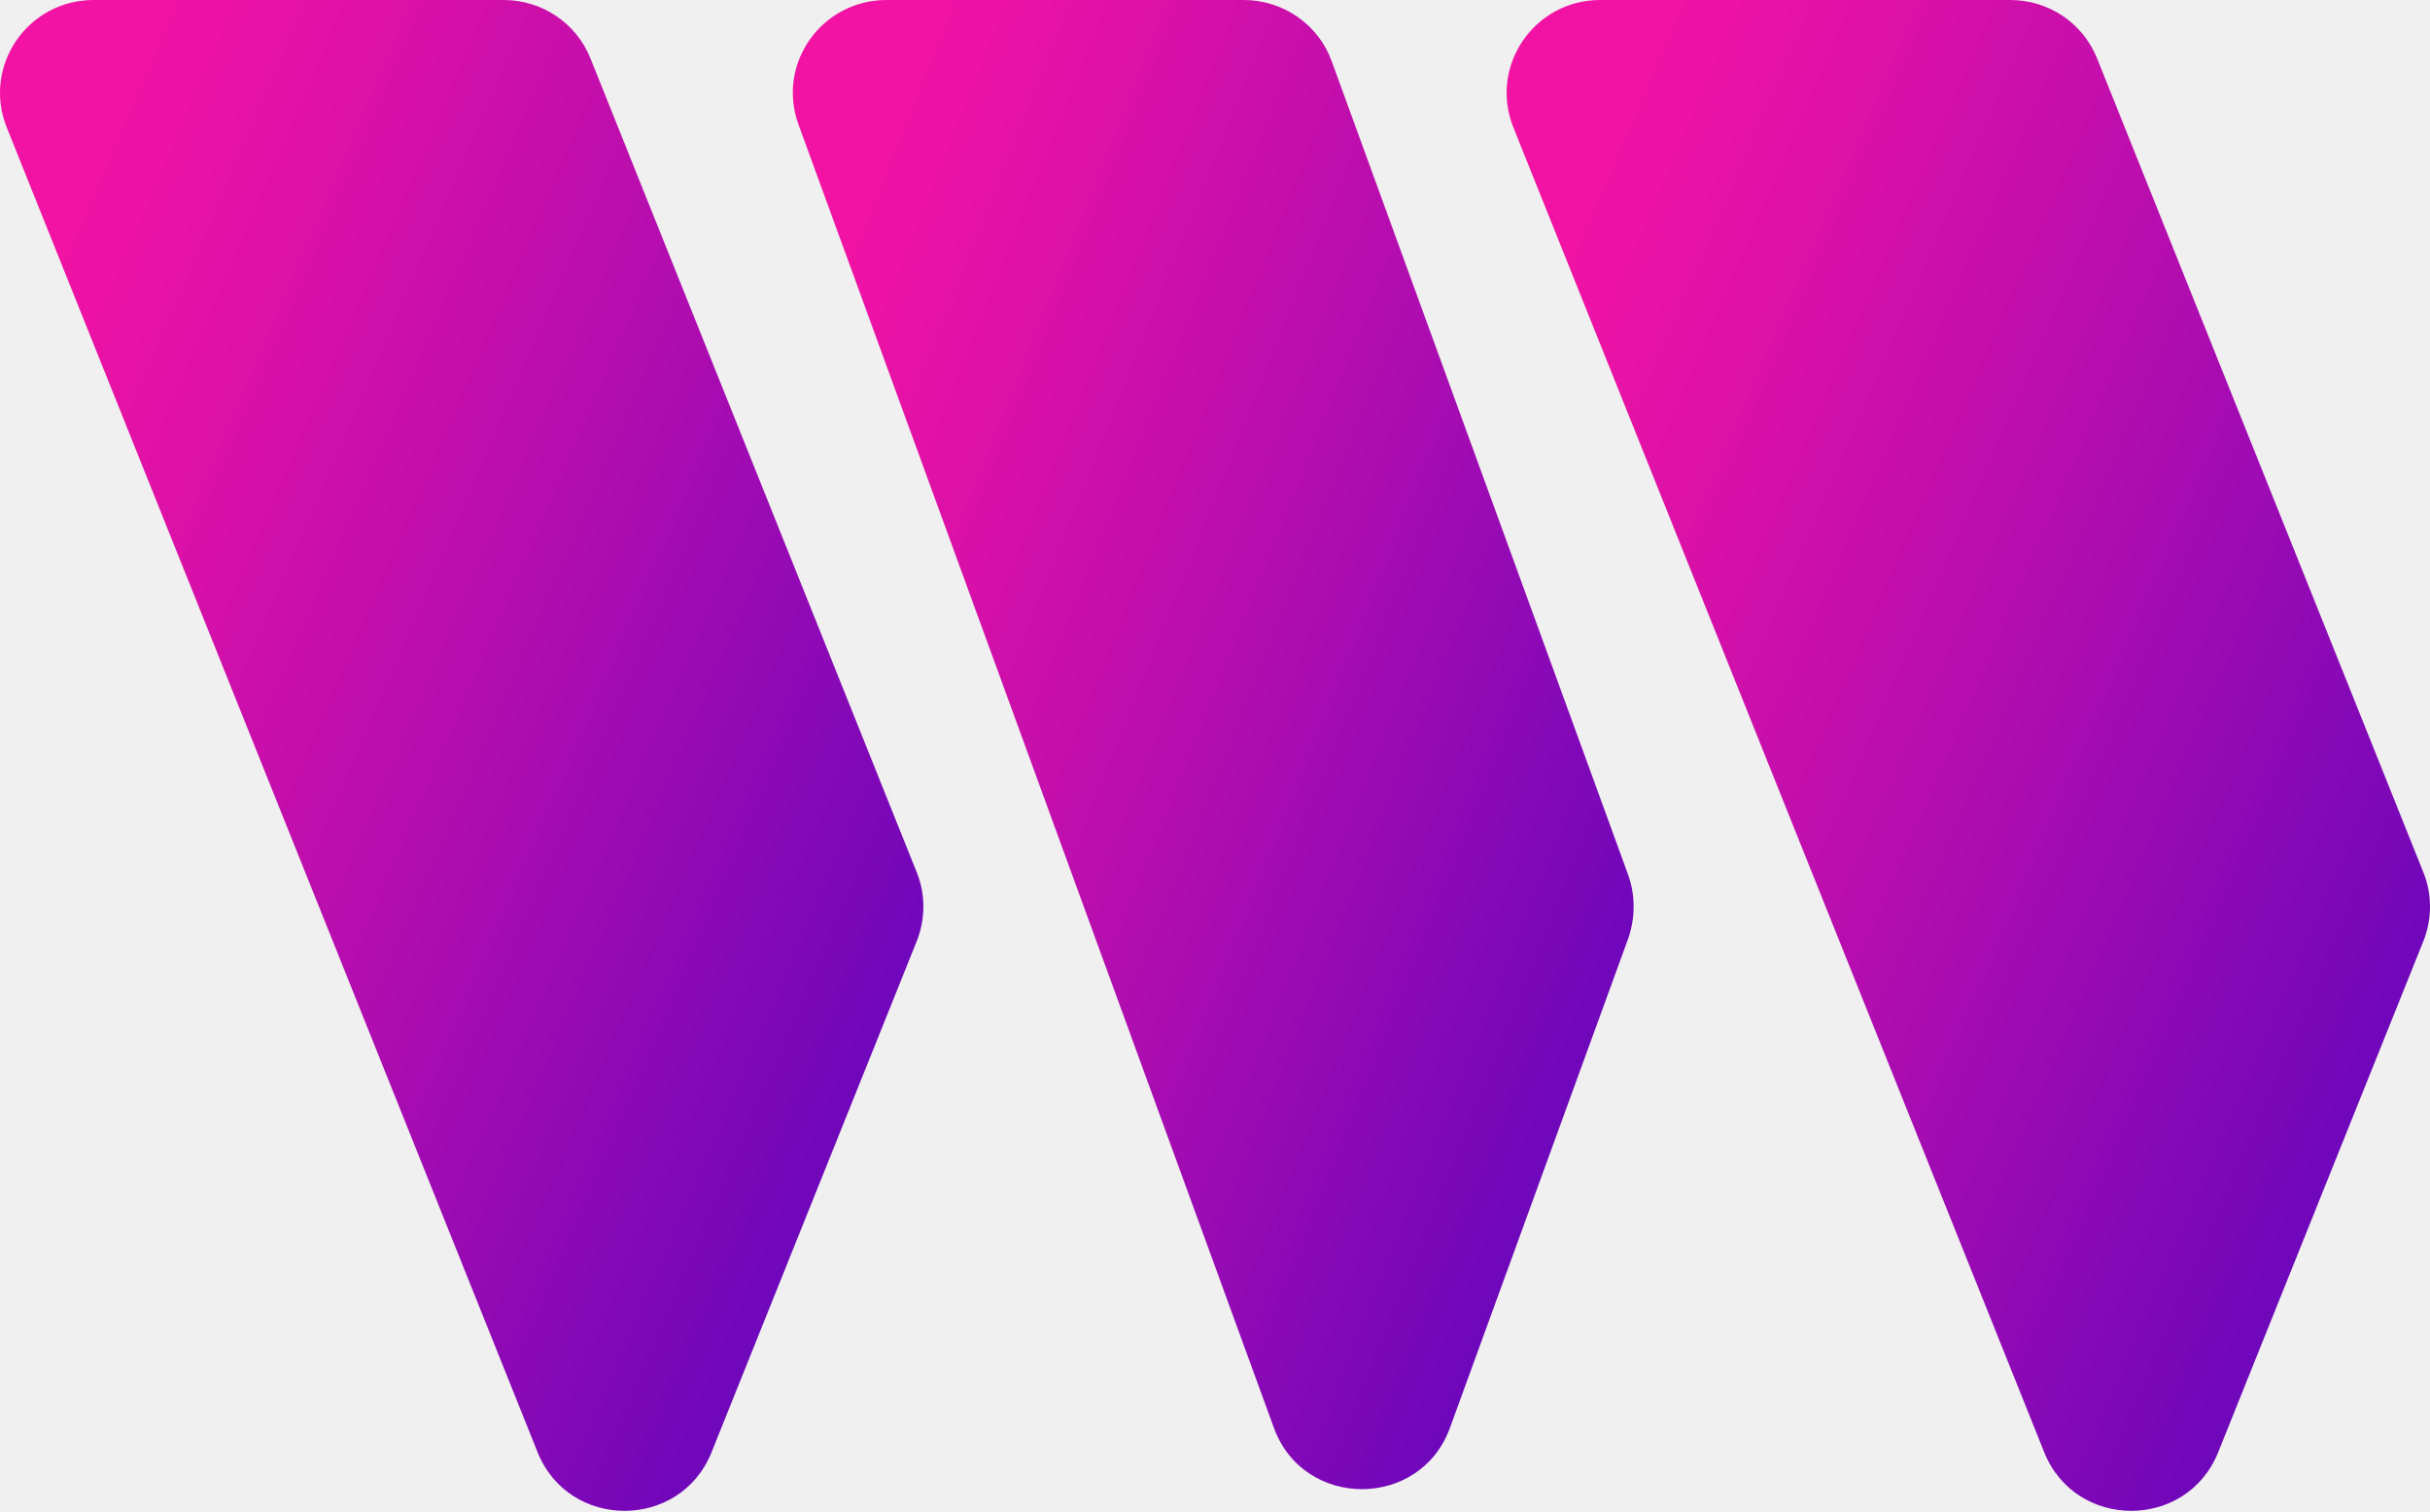
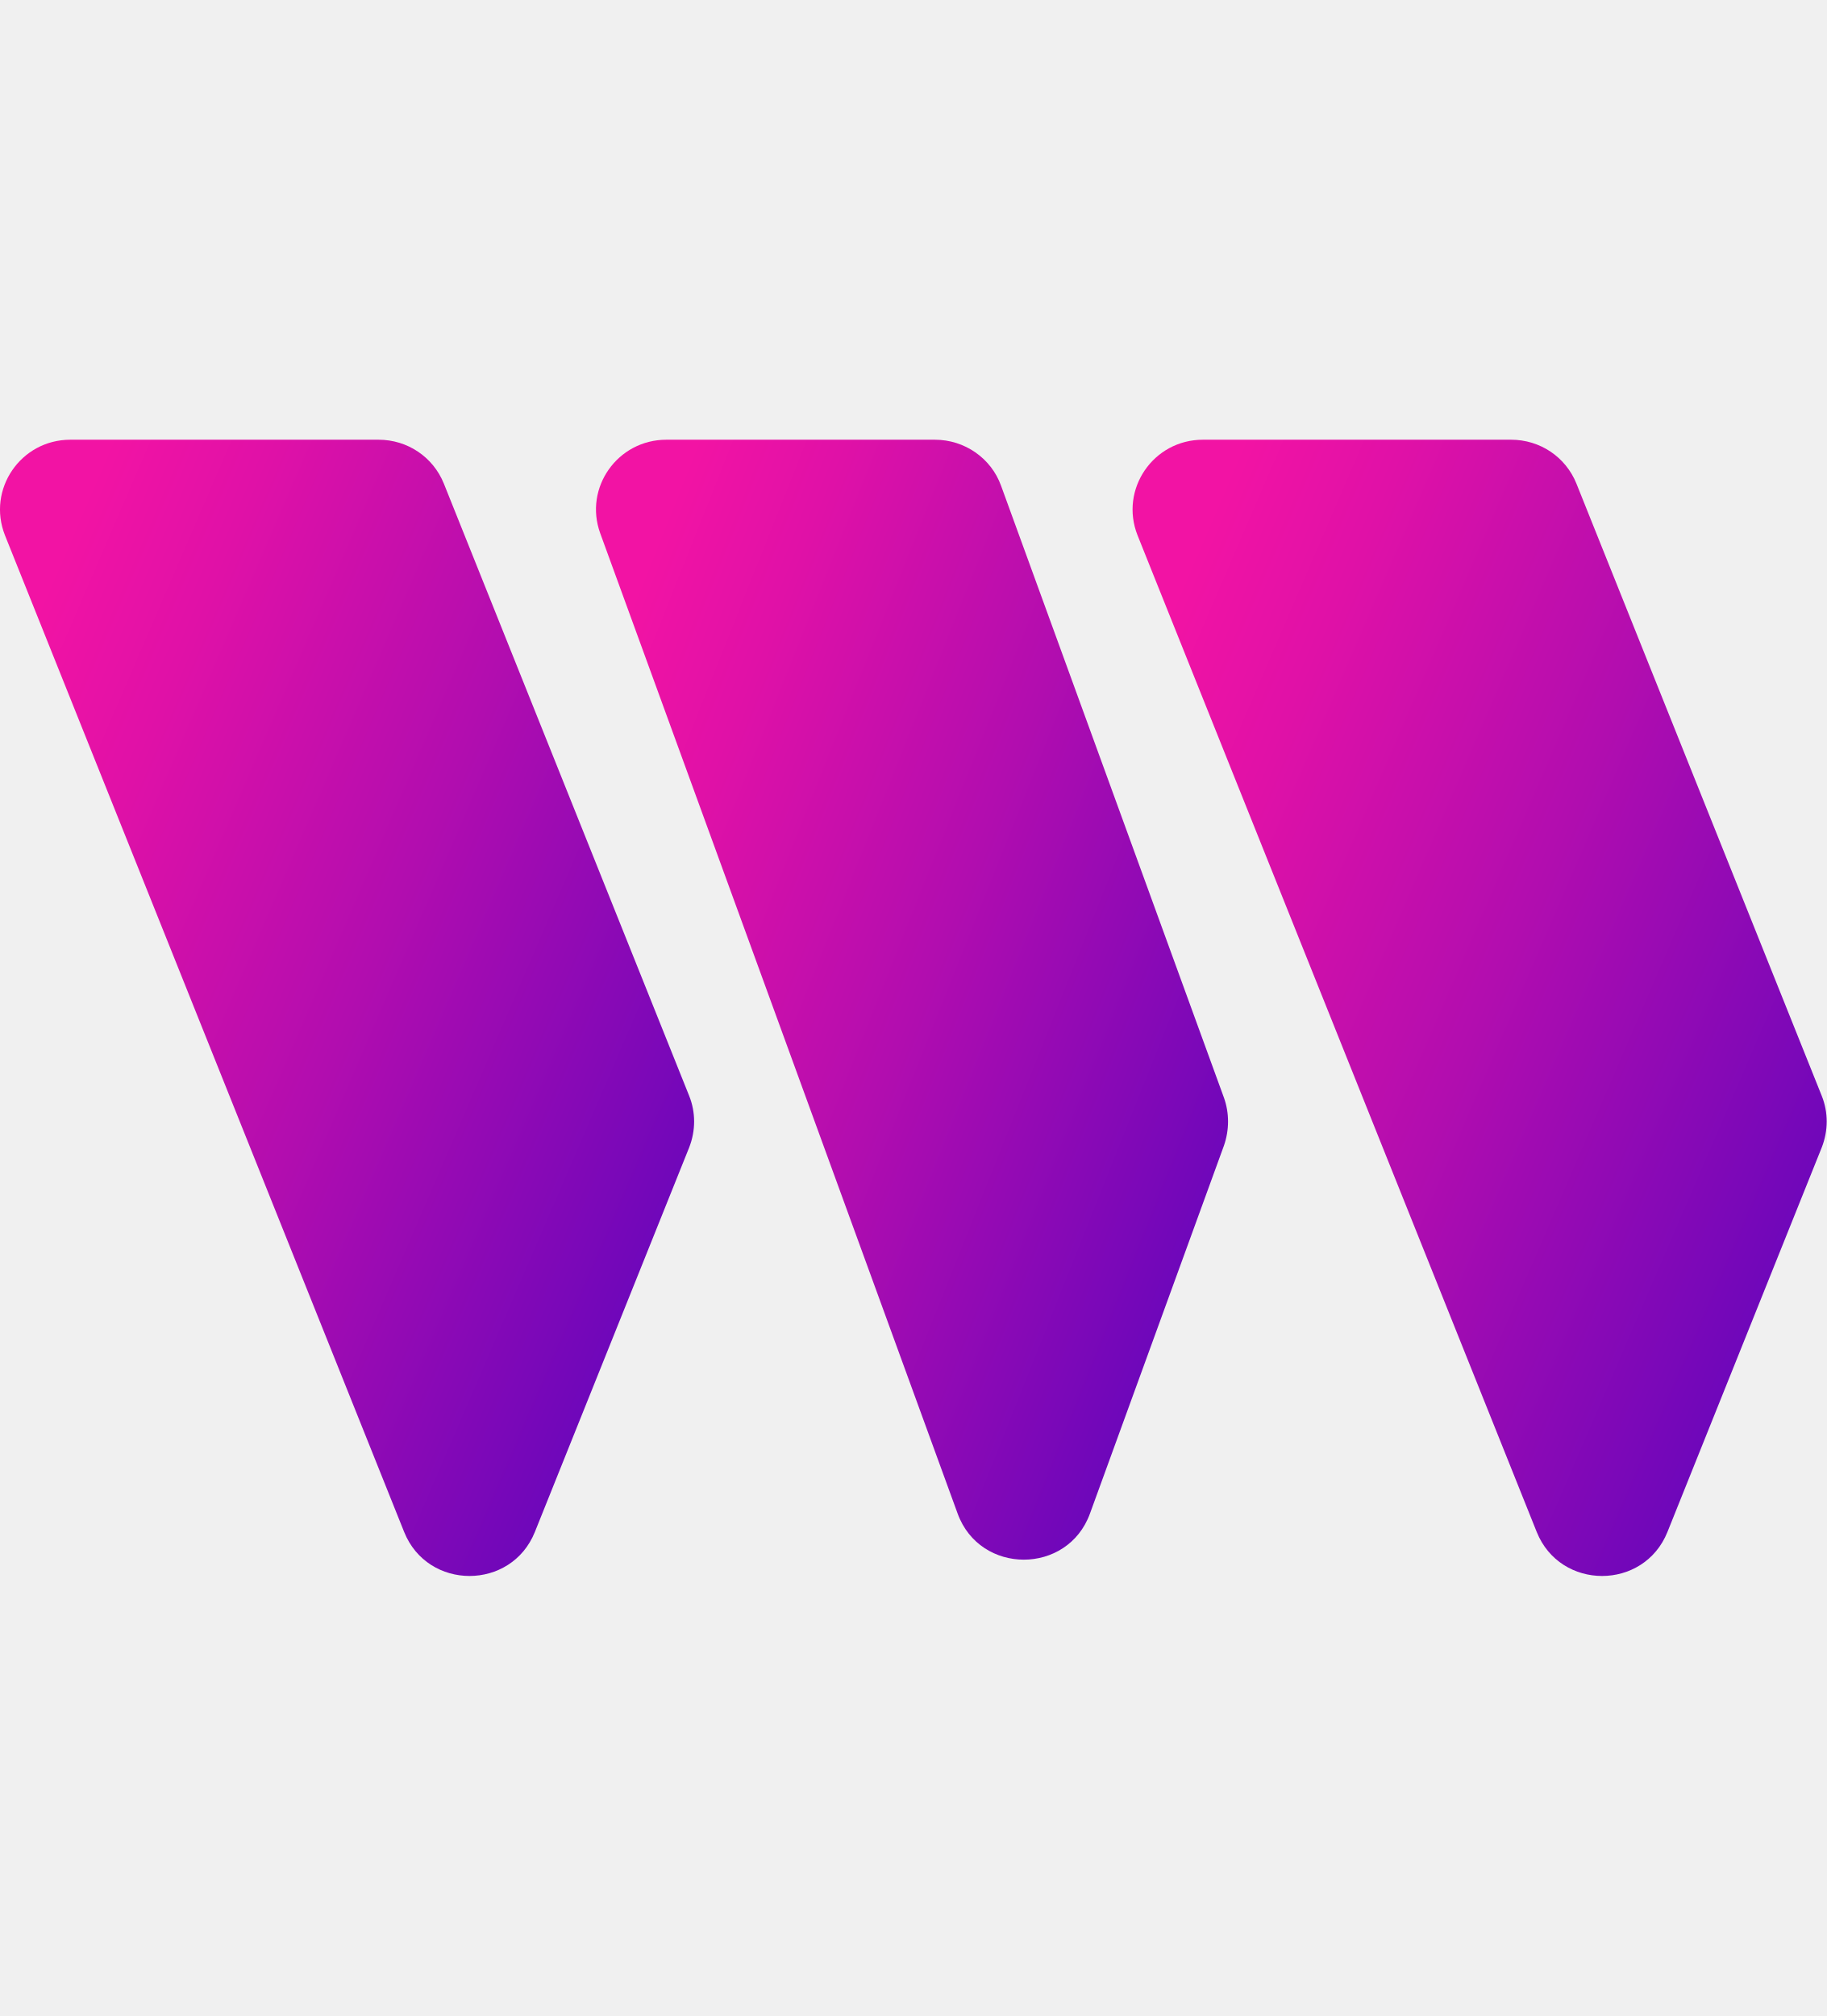
- <svg xmlns="http://www.w3.org/2000/svg" fill="none" viewBox="0 0 516 321">
+ <svg xmlns="http://www.w3.org/2000/svg" fill="none" viewBox="0 0 516 321" width="29" height="32">
  <g clip-path="url(#a)">
    <path fill="url(#b)" d="M1.405 27.001C-3.736 14.022 5.845 0 19.867 0h87.052c8.179 0 15.423 4.867 18.462 12.4l69.29 172.899c1.87 4.636 1.87 9.85 0 14.602l-43.584 108.583c-6.66 16.572-30.264 16.572-36.924 0L1.405 27.001Z" />
    <path fill="url(#c)" d="M169.547 26.422C164.873 13.558 174.454 0 188.242 0h75.835c8.413 0 15.891 5.215 18.695 12.98l62.981 172.899c1.519 4.287 1.519 9.039 0 13.442L307.894 303.27c-6.309 17.382-31.081 17.382-37.391 0L169.547 26.422Z" />
    <path fill="url(#d)" d="M321.331 27.001C316.19 14.022 325.771 0 339.793 0h87.052c8.179 0 15.424 4.867 18.462 12.4l69.29 172.899c1.87 4.636 1.87 9.85 0 14.602l-43.584 108.583c-6.66 16.572-30.263 16.572-36.924 0L321.331 27.001Z" />
  </g>
  <defs>
    <linearGradient id="b" x1="7.405" x2="260.485" y1="55.24" y2="164.437" gradientUnits="userSpaceOnUse">
      <stop stop-color="#F213A4" />
      <stop offset="0.152" stop-color="#E011A7" />
      <stop offset="0.455" stop-color="#B20DAF" />
      <stop offset="0.879" stop-color="#6806BB" />
      <stop offset="1" stop-color="#5204BF" />
    </linearGradient>
    <linearGradient id="c" x1="175.093" x2="410.968" y1="54.447" y2="148.471" gradientUnits="userSpaceOnUse">
      <stop stop-color="#F213A4" />
      <stop offset="0.152" stop-color="#E011A7" />
      <stop offset="0.455" stop-color="#B20DAF" />
      <stop offset="0.879" stop-color="#6806BB" />
      <stop offset="1" stop-color="#5204BF" />
    </linearGradient>
    <linearGradient id="d" x1="327.331" x2="580.411" y1="55.24" y2="164.437" gradientUnits="userSpaceOnUse">
      <stop stop-color="#F213A4" />
      <stop offset="0.152" stop-color="#E011A7" />
      <stop offset="0.455" stop-color="#B20DAF" />
      <stop offset="0.879" stop-color="#6806BB" />
      <stop offset="1" stop-color="#5204BF" />
    </linearGradient>
    <clipPath id="a">
      <path fill="#fff" d="M0 0h516v321H0z" />
    </clipPath>
  </defs>
</svg>
